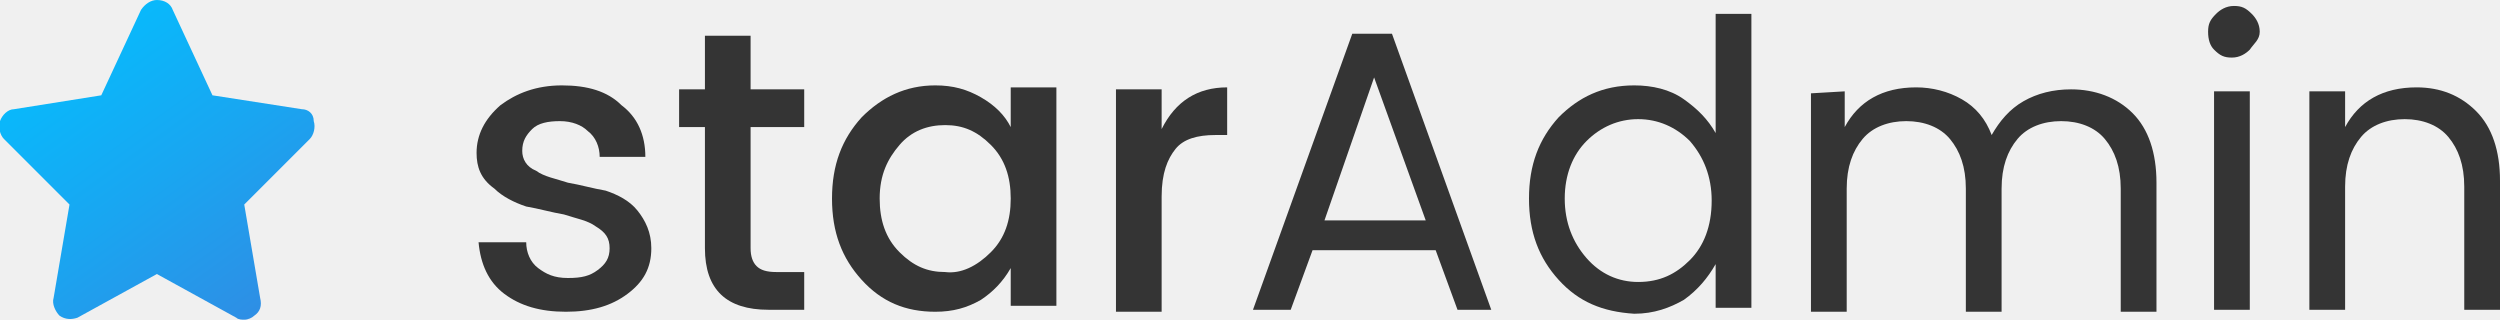
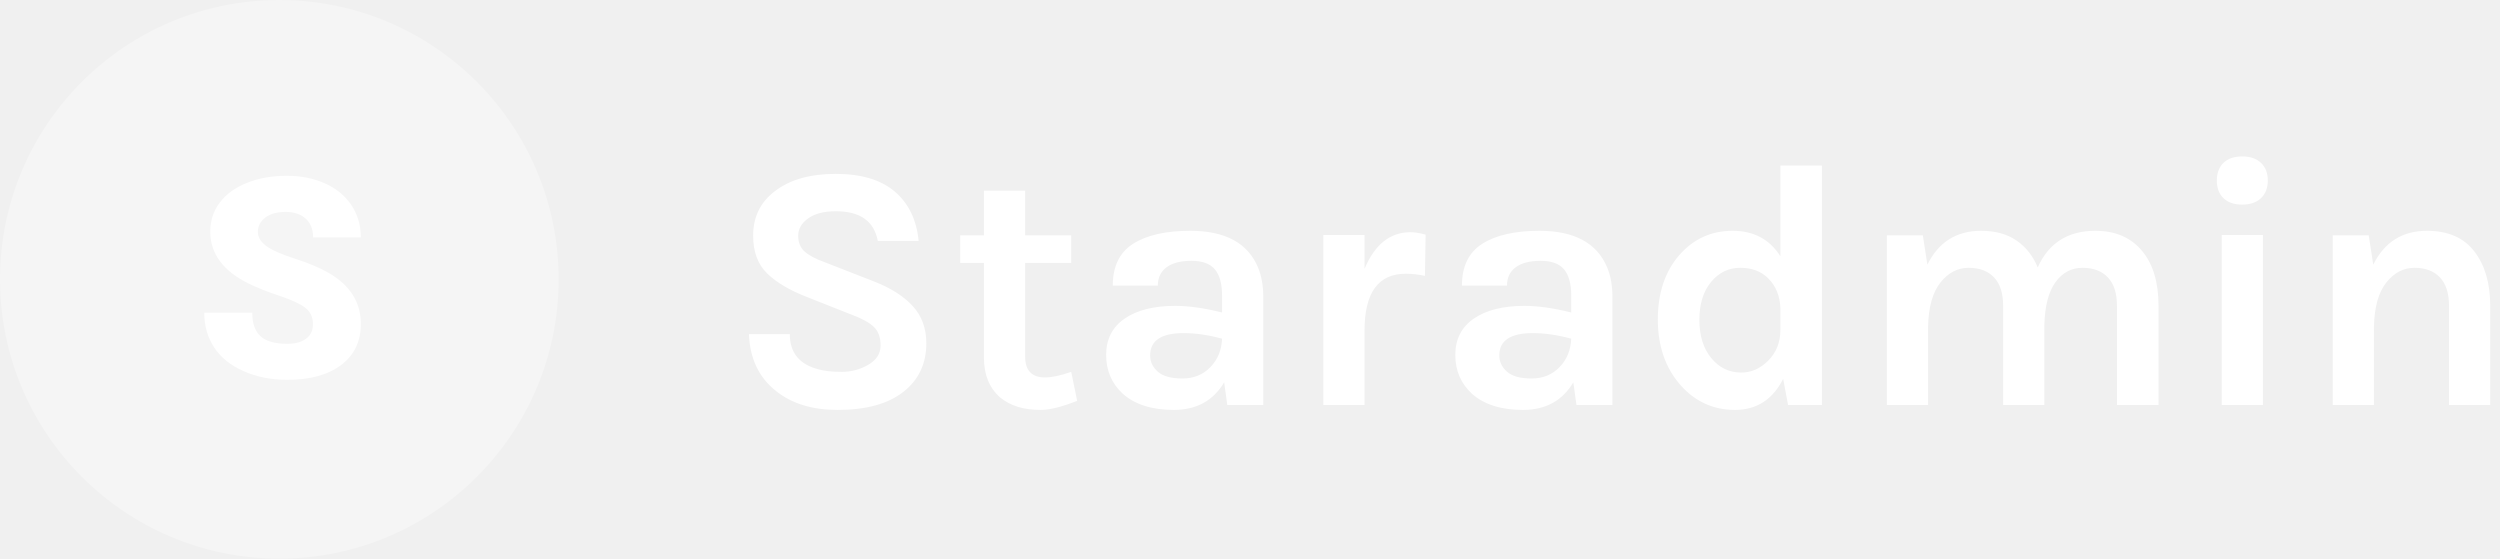
- <svg xmlns="http://www.w3.org/2000/svg" version="1.1" id="Layer_1" x="0px" y="0px" viewBox="0 0 125.9 16.1" style="enable-background:new 0 0 125.9 16.1;" xml:space="preserve">
-   <style type="text/css">
- 	.st0{fill:url(#SVGID_1_);}
- 	.st1{fill:#343434;}
- </style>
-   <g>
-     <linearGradient id="SVGID_1_" gradientUnits="userSpaceOnUse" x1="2.405" y1="29.891" x2="13.655" y2="14.224" gradientTransform="matrix(1 0 0 -1 0 31)">
-       <stop offset="0" style="stop-color:#04BEFE" />
-       <stop offset="0.504" style="stop-color:#19A6F1" />
-       <stop offset="1" style="stop-color:#318BE3" />
-     </linearGradient>
-     <path class="st0" d="M15.2,5.5l-4.5-0.7l-2-4.3C8.6,0.2,8.3,0,7.9,0C7.6,0,7.3,0.2,7.1,0.5l-2,4.3L0.7,5.5C0.4,5.5,0.1,5.8,0,6.1   C-0.1,6.4,0,6.8,0.2,7l3.3,3.3L2.7,15c-0.1,0.3,0.1,0.7,0.3,0.9c0.3,0.2,0.6,0.2,0.9,0.1l4-2.2l4,2.2c0.1,0.1,0.3,0.1,0.4,0.1   c0.2,0,0.4-0.1,0.5-0.2c0.3-0.2,0.4-0.5,0.3-0.9l-0.8-4.7L15.6,7c0.2-0.2,0.3-0.6,0.2-0.9C15.8,5.7,15.5,5.5,15.2,5.5z" />
-   </g>
-   <g>
-     <path class="st1" d="M24,7.7c0-0.9,0.4-1.7,1.2-2.4c0.8-0.6,1.8-1,3.1-1s2.3,0.3,3,1c0.8,0.6,1.2,1.5,1.2,2.6h-2.3   c0-0.5-0.2-1-0.6-1.3c-0.3-0.3-0.8-0.5-1.4-0.5s-1.1,0.1-1.4,0.4c-0.3,0.3-0.5,0.6-0.5,1.1c0,0.4,0.2,0.8,0.7,1   c0.4,0.3,1,0.4,1.6,0.6c0.6,0.1,1.3,0.3,1.9,0.4c0.6,0.2,1.2,0.5,1.6,1c0.4,0.5,0.7,1.1,0.7,1.9c0,1-0.4,1.7-1.2,2.3   c-0.8,0.6-1.8,0.9-3.1,0.9s-2.3-0.3-3.1-0.9c-0.8-0.6-1.2-1.5-1.3-2.6h2.4c0,0.5,0.2,1,0.6,1.3c0.4,0.3,0.8,0.5,1.5,0.5   s1.1-0.1,1.5-0.4c0.4-0.3,0.6-0.6,0.6-1.1s-0.2-0.8-0.7-1.1c-0.4-0.3-1-0.4-1.6-0.6c-0.6-0.1-1.3-0.3-1.9-0.4   c-0.6-0.2-1.2-0.5-1.6-0.9C24.2,9,24,8.4,24,7.7z" />
-     <path class="st1" d="M40.5,6.4h-2.7v6.1c0,0.4,0.1,0.7,0.3,0.9s0.5,0.3,1,0.3h1.4v1.9h-1.8c-2.1,0-3.2-1-3.2-3.1V6.4h-1.3V4.5h1.3   V1.8h2.3v2.7h2.7V6.4z" />
-     <path class="st1" d="M43.4,14.1c-1-1.1-1.5-2.4-1.5-4.1s0.5-3,1.5-4.1c1-1,2.2-1.6,3.7-1.6c0.9,0,1.6,0.2,2.3,0.6   c0.7,0.4,1.2,0.9,1.5,1.5v-2h2.3v11h-2.3v-1.9c-0.4,0.7-0.9,1.2-1.5,1.6c-0.7,0.4-1.4,0.6-2.3,0.6C45.6,15.7,44.4,15.2,43.4,14.1z    M49.9,12.7c0.7-0.7,1-1.6,1-2.7s-0.3-2-1-2.7s-1.4-1-2.3-1s-1.7,0.3-2.3,1s-1,1.5-1,2.7c0,1.1,0.3,2,1,2.7s1.4,1,2.3,1   C48.4,13.8,49.2,13.4,49.9,12.7z" />
-     <path class="st1" d="M58.5,4.5v2c0.7-1.4,1.8-2.1,3.3-2.1v2.4h-0.6c-0.9,0-1.6,0.2-2,0.7s-0.7,1.2-0.7,2.4v5.8h-2.3V4.5H58.5z" />
-     <path class="st1" d="M73.4,15.6l-1.1-3h-6.2l-1.1,3h-1.9l5-13.9h2l5,13.9H73.4z M66.7,11.1h5.1l-2.6-7.2L66.7,11.1z" />
-     <path class="st1" d="M78.5,14.1C77.5,13,77,11.7,77,10s0.5-3,1.5-4.1c1-1,2.2-1.6,3.8-1.6c0.9,0,1.8,0.2,2.5,0.7s1.2,1,1.6,1.7v-6   h1.8v14.8h-1.8v-2.2c-0.4,0.7-0.9,1.3-1.6,1.8c-0.7,0.4-1.5,0.7-2.5,0.7C80.7,15.7,79.5,15.2,78.5,14.1z M85.1,13.1   c0.7-0.7,1.1-1.7,1.1-3c0-1.2-0.4-2.2-1.1-3C84.4,6.4,83.5,6,82.5,6s-1.9,0.4-2.6,1.1s-1.1,1.7-1.1,2.9c0,1.2,0.4,2.2,1.1,3   s1.6,1.2,2.6,1.2C83.6,14.2,84.4,13.8,85.1,13.1z" />
-     <path class="st1" d="M92.9,4.6v1.8c0.7-1.3,1.9-2,3.6-2c0.8,0,1.6,0.2,2.3,0.6c0.7,0.4,1.2,1,1.5,1.8c0.4-0.7,0.9-1.3,1.6-1.7   c0.7-0.4,1.5-0.6,2.4-0.6c1.2,0,2.3,0.4,3.1,1.2c0.8,0.8,1.2,2,1.2,3.5v6.5h-1.8V9.5c0-1.1-0.3-1.9-0.8-2.5s-1.3-0.9-2.2-0.9   s-1.7,0.3-2.2,0.9s-0.8,1.4-0.8,2.5v6.2H99V9.5c0-1.1-0.3-1.9-0.8-2.5S96.9,6.1,96,6.1c-0.9,0-1.7,0.3-2.2,0.9S93,8.4,93,9.5v6.2   h-1.8v-11L92.9,4.6L92.9,4.6z" />
-     <path class="st1" d="M113.3,2.5c-0.2,0.2-0.5,0.4-0.9,0.4s-0.6-0.1-0.9-0.4c-0.2-0.2-0.3-0.5-0.3-0.9s0.1-0.6,0.4-0.9   c0.2-0.2,0.5-0.4,0.9-0.4s0.6,0.1,0.9,0.4c0.2,0.2,0.4,0.5,0.4,0.9S113.5,2.2,113.3,2.5z M111.5,15.6v-11h1.8v11H111.5z" />
-     <path class="st1" d="M118.1,4.6v1.8c0.7-1.3,1.9-2,3.6-2c1.2,0,2.2,0.4,3,1.2c0.8,0.8,1.2,2,1.2,3.5v6.5h-1.8V9.4   c0-1.1-0.3-1.9-0.8-2.5S122,6,121.1,6s-1.7,0.3-2.2,0.9s-0.8,1.4-0.8,2.5v6.2h-1.8v-11C116.3,4.6,118.1,4.6,118.1,4.6z" />
+ <svg xmlns="http://www.w3.org/2000/svg" width="179px" height="40px" viewBox="0 0 179 40" version="1.1">
+   <g id="Symbols" stroke="none" stroke-width="1" fill="none" fill-rule="evenodd">
+     <g id="Group-7" fill="#FFFFFF">
+       <path d="M62.85,17.25 C62.583,15.833 61.583,15.125 59.85,15.125 C59,15.125 58.338,15.296 57.862,15.637 C57.387,15.979 57.15,16.392 57.15,16.875 C57.15,17.358 57.304,17.737 57.612,18.012 C57.921,18.288 58.4,18.542 59.05,18.775 L62.575,20.15 C63.775,20.617 64.7,21.204 65.35,21.913 C66,22.621 66.325,23.508 66.325,24.575 C66.325,26.042 65.775,27.204 64.675,28.062 C63.575,28.921 62.008,29.35 59.975,29.35 C58.175,29.35 56.717,28.908 55.6,28.025 C54.35,27.058 53.692,25.692 53.625,23.925 L56.55,23.925 C56.55,25.258 57.242,26.1 58.625,26.45 C59.042,26.567 59.592,26.625 60.275,26.625 C60.958,26.625 61.592,26.454 62.175,26.113 C62.758,25.771 63.05,25.313 63.05,24.738 C63.05,24.162 62.892,23.721 62.575,23.413 C62.258,23.104 61.742,22.817 61.025,22.55 L57.8,21.275 C56.55,20.792 55.592,20.225 54.925,19.575 C54.258,18.925 53.925,18.025 53.925,16.875 C53.925,15.525 54.45,14.458 55.5,13.675 C56.567,12.858 58.012,12.45 59.837,12.45 C61.663,12.45 63.071,12.871 64.062,13.713 C65.054,14.554 65.625,15.733 65.775,17.25 L62.85,17.25 Z M77.125,28.7 C76.025,29.133 75.158,29.35 74.525,29.35 C73.892,29.35 73.338,29.275 72.862,29.125 C72.387,28.975 71.967,28.75 71.6,28.45 C70.833,27.767 70.45,26.825 70.45,25.625 L70.45,18.825 L68.75,18.825 L68.75,16.85 L70.45,16.85 L70.45,13.65 L73.4,13.65 L73.4,16.85 L76.7,16.85 L76.7,18.825 L73.4,18.825 L73.4,25.525 C73.4,26.525 73.875,27.025 74.825,27.025 C75.308,27.025 75.933,26.892 76.7,26.625 L77.125,28.7 Z M84.15,21.9 C85.117,21.9 86.233,22.058 87.5,22.375 L87.5,21.175 C87.5,20.325 87.329,19.696 86.987,19.288 C86.646,18.879 86.088,18.675 85.312,18.675 C84.537,18.675 83.942,18.829 83.525,19.137 C83.108,19.446 82.9,19.883 82.9,20.45 L79.675,20.45 C79.675,19.067 80.162,18.067 81.138,17.45 C82.113,16.833 83.475,16.525 85.225,16.525 C87.725,16.525 89.342,17.4 90.075,19.15 C90.325,19.75 90.45,20.458 90.45,21.275 L90.45,29 L87.875,29 L87.65,27.375 C86.867,28.692 85.667,29.35 84.05,29.35 C82.483,29.35 81.267,28.967 80.4,28.2 C79.6,27.467 79.2,26.538 79.2,25.413 C79.2,24.287 79.642,23.421 80.525,22.812 C81.408,22.204 82.617,21.9 84.15,21.9 Z M87.5,24.25 C86.517,23.983 85.6,23.85 84.75,23.85 C83.15,23.85 82.35,24.383 82.35,25.45 C82.35,25.9 82.533,26.287 82.9,26.613 C83.267,26.938 83.854,27.1 84.662,27.1 C85.471,27.1 86.137,26.829 86.662,26.288 C87.188,25.746 87.467,25.067 87.5,24.25 Z M97.7,19.25 C98.433,17.5 99.533,16.625 101,16.625 C101.283,16.625 101.642,16.683 102.075,16.8 L102.025,19.75 C101.558,19.65 101.1,19.6 100.65,19.6 C98.683,19.6 97.7,20.958 97.7,23.675 L97.7,29 L94.75,29 L94.75,16.825 L97.7,16.825 L97.7,19.25 Z M109.15,21.9 C110.117,21.9 111.233,22.058 112.5,22.375 L112.5,21.175 C112.5,20.325 112.329,19.696 111.987,19.288 C111.646,18.879 111.088,18.675 110.312,18.675 C109.537,18.675 108.942,18.829 108.525,19.137 C108.108,19.446 107.9,19.883 107.9,20.45 L104.675,20.45 C104.675,19.067 105.162,18.067 106.138,17.45 C107.113,16.833 108.475,16.525 110.225,16.525 C112.725,16.525 114.342,17.4 115.075,19.15 C115.325,19.75 115.45,20.458 115.45,21.275 L115.45,29 L112.875,29 L112.65,27.375 C111.867,28.692 110.667,29.35 109.05,29.35 C107.483,29.35 106.267,28.967 105.4,28.2 C104.6,27.467 104.2,26.538 104.2,25.413 C104.2,24.287 104.642,23.421 105.525,22.812 C106.408,22.204 107.617,21.9 109.15,21.9 Z M112.5,24.25 C111.517,23.983 110.6,23.85 109.75,23.85 C108.15,23.85 107.35,24.383 107.35,25.45 C107.35,25.9 107.533,26.287 107.9,26.613 C108.267,26.938 108.854,27.1 109.662,27.1 C110.471,27.1 111.137,26.829 111.662,26.288 C112.188,25.746 112.467,25.067 112.5,24.25 Z M127.675,27.125 C126.925,28.608 125.775,29.35 124.225,29.35 C122.675,29.35 121.375,28.758 120.325,27.575 C119.242,26.342 118.7,24.775 118.7,22.875 C118.7,20.975 119.217,19.433 120.25,18.25 C121.267,17.1 122.533,16.525 124.05,16.525 C125.567,16.525 126.708,17.133 127.475,18.35 L127.475,11.85 L130.45,11.85 L130.45,29 L128.025,29 L127.675,27.125 Z M124.6,19.175 C123.767,19.175 123.071,19.512 122.513,20.188 C121.954,20.863 121.675,21.767 121.675,22.9 C121.675,24.033 121.958,24.946 122.525,25.637 C123.092,26.329 123.808,26.675 124.675,26.675 C125.392,26.675 126.033,26.392 126.6,25.825 C127.183,25.242 127.475,24.508 127.475,23.625 L127.475,22.05 C127.442,21.183 127.15,20.475 126.6,19.925 C126.1,19.425 125.433,19.175 124.6,19.175 Z M145.9,19.15 C146.683,17.4 148.058,16.525 150.025,16.525 C151.475,16.525 152.6,17.017 153.4,18 C154.167,18.933 154.55,20.233 154.55,21.9 L154.55,29 L151.575,29 L151.575,21.9 C151.575,21 151.358,20.321 150.925,19.863 C150.492,19.404 149.883,19.175 149.1,19.175 C148.317,19.175 147.675,19.517 147.175,20.2 C146.675,20.883 146.408,21.917 146.375,23.3 L146.375,29 L143.425,29 L143.425,21.9 C143.425,21 143.208,20.321 142.775,19.863 C142.342,19.404 141.733,19.175 140.95,19.175 C140.167,19.175 139.496,19.525 138.938,20.225 C138.379,20.925 138.083,21.975 138.05,23.375 L138.05,29 L135.1,29 L135.1,16.85 L137.675,16.85 L138,18.95 C138.8,17.333 140.083,16.525 141.85,16.525 C142.867,16.525 143.712,16.758 144.387,17.225 C145.063,17.692 145.567,18.333 145.9,19.15 Z M159.075,16.825 L162.025,16.825 L162.025,29 L159.075,29 L159.075,16.825 Z M158.725,12.925 C158.725,12.392 158.883,11.971 159.2,11.662 C159.517,11.354 159.967,11.2 160.55,11.2 C161.117,11.2 161.562,11.354 161.887,11.662 C162.213,11.971 162.375,12.392 162.375,12.925 C162.375,13.458 162.213,13.879 161.887,14.188 C161.562,14.496 161.117,14.65 160.55,14.65 C159.967,14.65 159.517,14.496 159.2,14.188 C158.883,13.879 158.725,13.458 158.725,12.925 Z M169.925,18.95 C170.725,17.333 172.008,16.525 173.775,16.525 C175.275,16.525 176.404,17.017 177.162,18 C177.921,18.983 178.3,20.283 178.3,21.9 L178.3,29 L175.35,29 L175.35,21.9 C175.35,21 175.133,20.321 174.7,19.863 C174.267,19.404 173.658,19.175 172.875,19.175 C172.092,19.175 171.421,19.525 170.863,20.225 C170.304,20.925 170.008,21.975 169.975,23.375 L169.975,29 L167.025,29 L167.025,16.85 L169.6,16.85 L169.925,18.95 Z" id="Staradmin" fill-rule="nonzero" />
+       <g id="Group">
+         <circle id="Oval" opacity="0.319" cx="20" cy="20" r="20" />
+         <path d="M22.408,23.221 C22.408,22.719 22.231,22.329 21.876,22.049 C21.521,21.769 20.898,21.479 20.006,21.18 C19.114,20.88 18.385,20.59 17.818,20.311 C15.976,19.406 15.055,18.162 15.055,16.58 C15.055,15.792 15.284,15.097 15.743,14.495 C16.202,13.893 16.852,13.424 17.691,13.089 C18.531,12.754 19.475,12.586 20.523,12.586 C21.546,12.586 22.462,12.768 23.272,13.133 C24.083,13.497 24.713,14.017 25.162,14.69 C25.611,15.364 25.836,16.134 25.836,17 L22.418,17 C22.418,16.421 22.241,15.971 21.886,15.652 C21.531,15.333 21.051,15.174 20.445,15.174 C19.833,15.174 19.35,15.309 18.995,15.579 C18.64,15.849 18.463,16.193 18.463,16.609 C18.463,16.974 18.658,17.304 19.049,17.601 C19.439,17.897 20.126,18.203 21.109,18.519 C22.092,18.834 22.9,19.174 23.531,19.539 C25.068,20.424 25.836,21.645 25.836,23.201 C25.836,24.445 25.367,25.421 24.43,26.131 C23.492,26.84 22.206,27.195 20.572,27.195 C19.42,27.195 18.377,26.989 17.442,26.575 C16.508,26.162 15.805,25.595 15.333,24.876 C14.861,24.157 14.625,23.328 14.625,22.391 L18.062,22.391 C18.062,23.152 18.259,23.714 18.653,24.075 C19.047,24.437 19.687,24.617 20.572,24.617 C21.139,24.617 21.586,24.495 21.915,24.251 C22.244,24.007 22.408,23.663 22.408,23.221 Z" id="S" fill-rule="nonzero" />
+       </g>
+     </g>
  </g>
</svg>
